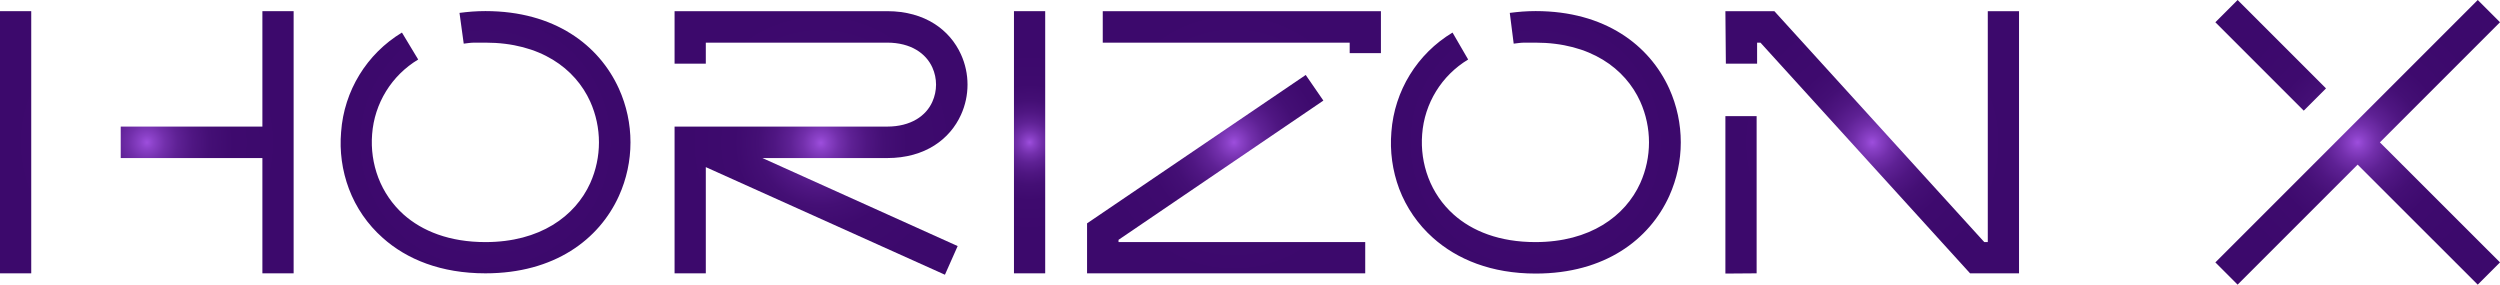
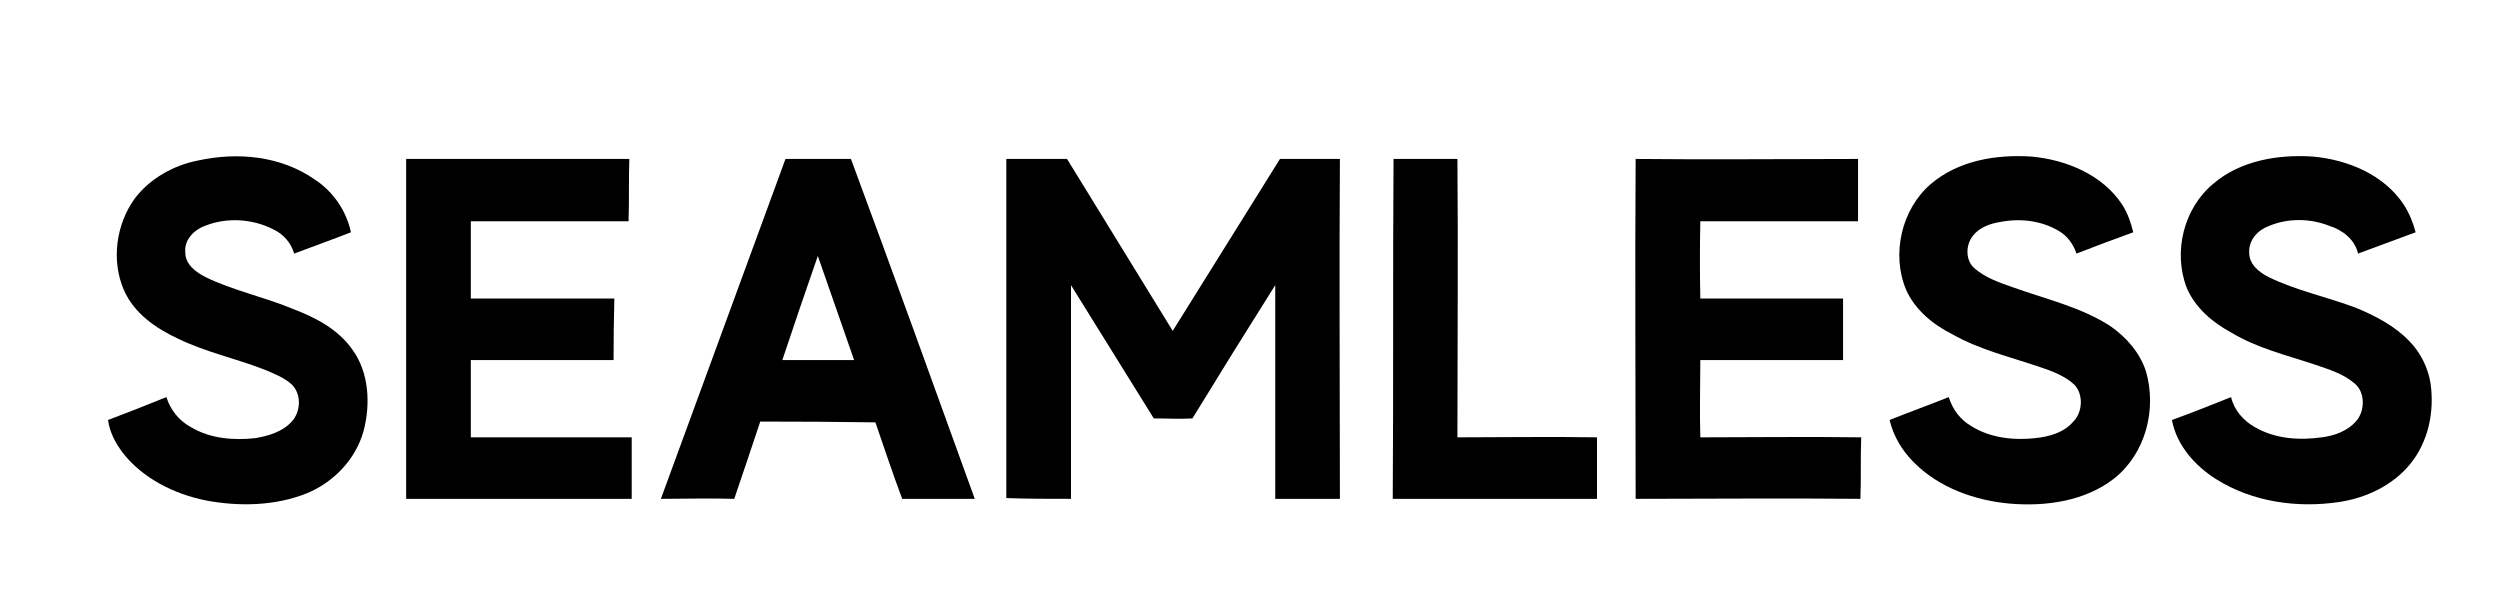
- <svg xmlns="http://www.w3.org/2000/svg" xmlns:xlink="http://www.w3.org/1999/xlink" viewBox="0 0 320.13 36.45">
-   <defs>
-     <style>.cls-1{fill:url(#radial-gradient);}.cls-2{fill:url(#radial-gradient-2);}.cls-3{fill:url(#radial-gradient-3);}.cls-4{fill:url(#radial-gradient-4);}.cls-5{fill:url(#radial-gradient-5);}.cls-6{fill:url(#radial-gradient-6);}.cls-7{fill:url(#radial-gradient-7);}.cls-8{fill:url(#radial-gradient-8);}</style>
-     <radialGradient id="radial-gradient" cx="18.82" cy="18.23" r="17.84" gradientUnits="userSpaceOnUse">
-       <stop offset="0" stop-color="#9d4edd" />
-       <stop offset="0.05" stop-color="#8a41c7" />
-       <stop offset="0.13" stop-color="#722fab" />
-       <stop offset="0.22" stop-color="#5e2194" />
-       <stop offset="0.33" stop-color="#4f1682" />
-       <stop offset="0.45" stop-color="#440f75" />
-       <stop offset="0.62" stop-color="#3e0a6e" />
-       <stop offset="1" stop-color="#3c096c" />
-     </radialGradient>
-     <radialGradient id="radial-gradient-2" cx="62.16" cy="18.23" r="17.71" xlink:href="#radial-gradient" />
-     <radialGradient id="radial-gradient-3" cx="105.11" cy="18.3" r="17.84" xlink:href="#radial-gradient" />
-     <radialGradient id="radial-gradient-4" cx="131.85" cy="18.23" r="11.97" xlink:href="#radial-gradient" />
-     <radialGradient id="radial-gradient-5" cx="158.02" cy="18.23" r="17.84" xlink:href="#radial-gradient" />
-     <radialGradient id="radial-gradient-6" cx="196.65" cy="18.23" r="17.71" xlink:href="#radial-gradient" />
-     <radialGradient id="radial-gradient-7" cx="239.76" cy="18.23" r="17.84" xlink:href="#radial-gradient" />
-     <radialGradient id="radial-gradient-8" cx="301.9" cy="18.23" r="18.23" xlink:href="#radial-gradient" />
-   </defs>
-   <g id="Layer_2" data-name="Layer 2">
-     <g id="Layer_1-2" data-name="Layer 1">
-       <path class="cls-1" d="M4,1.43V35H0V1.43ZM15.46,16.21H33.6V1.43h4V35h-4V20.24H15.46Z" />
-       <path class="cls-2" d="M58.84,1.65c.55-.07,1.09-.13,1.64-.17s1.14-.06,1.68-.06c8.86,0,14.56,4.36,17.09,9.93a16.66,16.66,0,0,1,0,13.75C76.72,30.67,71,35,62.16,35,56.49,35,52.09,33.22,49,30.45a15.85,15.85,0,0,1-4.32-6.27,16.66,16.66,0,0,1-1-7.29A16.21,16.21,0,0,1,51.47,4.17l2.08,3.45a12.22,12.22,0,0,0-5.9,9.58,12.82,12.82,0,0,0,.79,5.55,12.16,12.16,0,0,0,3.23,4.71C54.07,29.6,57.56,31,62.16,31c7,0,11.5-3.32,13.42-7.55a12.75,12.75,0,0,0,0-10.44C73.66,8.77,69.2,5.46,62.16,5.46c-.53,0-1,0-1.43,0s-.93.08-1.35.13Z" />
-       <path class="cls-3" d="M121,35.18,90.38,21.4V35h-4V16.21h27.22c3.06,0,5-1.39,5.79-3.18a5.33,5.33,0,0,0,0-4.39c-.81-1.79-2.73-3.18-5.79-3.18H90.38V8.15h-4V1.43h27.22c4.88,0,8.05,2.43,9.46,5.55a9.34,9.34,0,0,1,0,7.71c-1.41,3.12-4.58,5.55-9.46,5.55H97.63l25,11.27Z" />
-       <path class="cls-4" d="M129.84,35V1.43h4V35Z" />
-       <path class="cls-5" d="M169.46,12.88,143.23,30.71V31h31.59v4H139.2V28.6l28-19ZM141.21,1.43h35.62V6.8h-4V5.46H141.21Z" />
-       <path class="cls-6" d="M193.33,1.65c.55-.07,1.1-.13,1.64-.17s1.15-.06,1.68-.06c8.86,0,14.57,4.36,17.1,9.93a16.73,16.73,0,0,1,0,13.75c-2.53,5.57-8.24,9.93-17.1,9.93-5.67,0-10.06-1.81-13.16-4.58a16.06,16.06,0,0,1-4.32-6.27,16.8,16.8,0,0,1-1-7.29A16.23,16.23,0,0,1,186,4.17L188,7.62a12.23,12.23,0,0,0-5.89,9.58,12.82,12.82,0,0,0,.79,5.55,12.05,12.05,0,0,0,3.23,4.71c2.39,2.14,5.88,3.54,10.48,3.54,7,0,11.51-3.32,13.43-7.55a12.75,12.75,0,0,0,0-10.44c-1.92-4.24-6.39-7.55-13.43-7.55-.52,0-1,0-1.42,0s-.93.08-1.36.13Z" />
-       <path class="cls-7" d="M220.94,1.43h6.27L254.09,31h.45V1.43h4V35h-6.27L225.43,5.46H225V8.15h-4Zm0,33.6V14.87h4V35Z" />
-       <path class="cls-8" d="M304.75,18.23,320.13,33.6l-2.85,2.85L301.9,21.08,286.53,36.45l-2.85-2.85L317.28,0l2.85,2.85ZM286.53,0l11.32,11.32L295,14.17,283.68,2.85Z" />
-     </g>
+ <svg xmlns="http://www.w3.org/2000/svg" version="1.2" viewBox="0 0 317 77" width="296" height="72">
+   <style>
+ 		.s0 { fill: #000000 } 
+ 	</style>
+   <g id="#000000ff">
+     <path class="s0" d="m-153.4-27.6c8-0.4 16.1 1.3 23.2 4.9 8.2 4.2 15.1 10.9 19.6 19 4.1 7.3 6.1 15.8 5.7 24.2-0.8 9.1 2.5 18.5 8.7 25.1 6 6.4 14.6 10.3 23.4 10.4 2.8 0.1 5.5-0.5 8.2-0.7 8.4-0.8 16.4-5.5 21.1-12.6 3.5-5.3 5.1-11.7 4.7-18.1-0.1-1.6-0.3-3.3-0.1-4.9 0.4-4.3 2.7-8.3 6.1-10.9 3.2-2.5 7.3-3.6 11.3-3.2 4.4 0.5 8.5 2.9 11.1 6.5 2.4 3.4 3.4 7.8 2.7 11.9-1 5.7-5.3 10.7-10.8 12.4-8.5 2.3-15.4 9-18.6 17.1-2.4 6-2.6 12.8-0.6 19 1.7 4.2 2.4 8.9 2 13.5-0.7 8.2-5.3 15.9-12.2 20.5-5.5 3.8-12.3 5.4-18.9 4.6-8.5-0.9-16.4-6-20.7-13.3-2.1-3.4-3.3-7.1-3.9-11-1.7-9.4-7.8-17.8-16.2-22.4-8.4-4.9-19.1-5.6-28.1-1.9-8.9 3.2-18.8 3.5-27.8 1-7.9-2.1-15.1-6.4-20.8-12.1-6.1-6.2-10.4-14.2-12.3-22.7-1.9-9-1.2-18.5 2.2-27.1 3.3-8.4 9.2-15.8 16.6-21 7.1-5 15.7-7.9 24.4-8.2z" />
+     <path class="s0" d="m25.1 20.3c5-1.1 10.5-0.6 14.8 2.4 2.3 1.5 4 3.9 4.6 6.7-2.3 0.9-4.8 1.8-7.2 2.7-0.4-1.4-1.4-2.5-2.7-3.1-2.6-1.3-5.7-1.5-8.4-0.5-1.5 0.5-2.9 1.8-2.7 3.5 0 1.5 1.4 2.5 2.6 3.1 3.5 1.7 7.4 2.5 11 4 2.9 1.1 5.8 2.6 7.6 5.2 2.1 2.9 2.3 6.9 1.4 10.3-1 3.6-3.8 6.5-7.2 7.9-4 1.6-8.6 1.7-12.8 0.9-4-0.8-8-2.8-10.5-6-1-1.3-1.7-2.7-1.9-4.2q3.7-1.4 7.4-2.9c0.5 1.6 1.6 3 3.1 3.8 2.5 1.5 5.5 1.7 8.2 1.4 1.7-0.3 3.4-0.8 4.6-2.1 1.1-1.2 1.3-3.4 0-4.7-1-0.9-2.3-1.4-3.5-1.9-3.6-1.4-7.4-2.2-10.9-3.9-2.8-1.3-5.6-3.2-6.9-6.2-1.6-3.7-1-8.3 1.4-11.6 1.9-2.5 4.9-4.2 8-4.8z" />
+     <path class="s0" d="m244.8 23.3c3.5-3 8.3-3.8 12.8-3.5 4.4 0.4 9 2.3 11.5 6.1 0.7 1.1 1.1 2.3 1.4 3.5q-3.6 1.3-7.2 2.7c-0.4-1.2-1.2-2.3-2.3-2.9-2.2-1.3-4.9-1.6-7.4-1.1-1.3 0.2-2.6 0.7-3.4 1.7-1 1.2-1 3.2 0.2 4.2 1.4 1.2 3.2 1.8 4.9 2.4 4.2 1.5 8.6 2.5 12.3 4.9 2 1.4 3.7 3.3 4.5 5.7 1.4 4.8 0 10.4-4 13.6-3.7 2.9-8.7 3.6-13.3 3.2-4.4-0.4-8.9-2-12.1-5.2-1.5-1.5-2.6-3.3-3.1-5.4 2.5-1 5-1.9 7.5-2.9 0.5 1.6 1.5 2.9 2.9 3.7 2.4 1.5 5.4 1.8 8.1 1.5 1.8-0.2 3.6-0.7 4.8-2.1 1.2-1.2 1.3-3.5 0.1-4.7-1.2-1.1-2.8-1.7-4.3-2.2-3.8-1.3-7.7-2.2-11.2-4.2-2.4-1.2-4.7-3.1-5.8-5.6-1.9-4.5-0.6-10.2 3.1-13.4z" />
+     <path class="s0" d="m280.7 23.2c3.4-2.9 8.2-3.7 12.6-3.4 4.4 0.4 9 2.3 11.5 6.1 0.7 1.1 1.2 2.3 1.5 3.5-2.4 0.9-4.9 1.8-7.3 2.7-0.4-1.8-2-3-3.6-3.5-2.5-1-5.3-1-7.7 0-1.4 0.5-2.6 1.8-2.5 3.4 0 1.5 1.3 2.5 2.5 3.1 3.5 1.7 7.4 2.5 11.1 3.9 2.4 1 4.9 2.3 6.7 4.2 1.4 1.4 2.4 3.4 2.7 5.4 0.5 3.6-0.3 7.4-2.6 10.2-2.2 2.7-5.6 4.3-9 4.8-5.3 0.8-11 0-15.6-2.9-2.7-1.7-5-4.3-5.6-7.5 2.5-0.9 5-1.9 7.5-2.9 0.4 1.7 1.6 3 3 3.8 2.6 1.5 5.6 1.7 8.5 1.3 1.6-0.2 3.3-0.8 4.4-2.1 1.1-1.3 1.1-3.6-0.2-4.7-1.5-1.3-3.3-1.8-5-2.4-3.6-1.2-7.4-2.1-10.7-4.1-2.4-1.3-4.5-3.1-5.6-5.6-1.8-4.6-0.4-10.2 3.4-13.3z" />
+     <path class="s0" d="m51.5 20.1q14.2 0 28.3 0c-0.1 2.6 0 5.3-0.1 7.9-6.6 0-13.3 0-20 0q0 4.9 0 9.8 9.1 0 18.2 0-0.1 3.9-0.1 7.8-9 0-18.1 0 0 4.9 0 9.8 10.2 0 20.4 0 0 3.9 0 7.8-14.3 0-28.6 0 0-21.6 0-43.1z" />
+     <path class="s0" d="m99.6 20.1q4.1 0 8.3 0c5.3 14.3 10.5 28.7 15.7 43.1-3 0-6.1 0-9.2 0-1.2-3.2-2.3-6.5-3.4-9.7q-7.3-0.1-14.6-0.1c-1.1 3.3-2.2 6.6-3.3 9.8-3.1-0.1-6.2 0-9.3 0q7.9-21.6 15.8-43.1zm-0.4 25.5q4.5 0 9.1 0-2.3-6.6-4.6-13.2-2.3 6.6-4.5 13.2z" />
+     <path class="s0" d="m127.6 20.1c2.6 0 5.1 0 7.7 0 4.5 7.3 8.9 14.5 13.4 21.8q6.8-10.9 13.6-21.8c2.5 0 5.1 0 7.6 0-0.1 14.4 0 28.7 0 43.1q-4.1 0-8.2 0c0-9.1 0-18.1 0-27.1q-5.3 8.4-10.5 16.9c-1.6 0.1-3.2 0-4.9 0-3.5-5.6-7-11.3-10.5-16.9q0 13.5 0 27.1c-2.7 0-5.5 0-8.2-0.1 0-14.3 0-28.6 0-43z" />
+     <path class="s0" d="m176.7 20.1q4 0 8.1 0c0.1 11.8 0 23.5 0 35.3 5.9 0 11.8-0.1 17.7 0q0 3.9 0 7.8-12.9 0-25.9 0c0.1-14.4 0-28.7 0.1-43.1z" />
+     <path class="s0" d="m207.4 20.1c9.4 0.1 18.8 0 28.2 0 0 2.7 0 5.3 0 7.9q-10 0-20 0-0.1 4.9 0 9.8 9 0 18.1 0 0 3.9 0 7.8-9.1 0-18.1 0c0 3.2-0.1 6.5 0 9.8 6.8 0 13.6-0.1 20.4 0-0.1 2.6 0 5.2-0.1 7.8-9.5-0.1-19 0-28.5 0 0-14.4-0.1-28.7 0-43.1z" />
  </g>
</svg>
